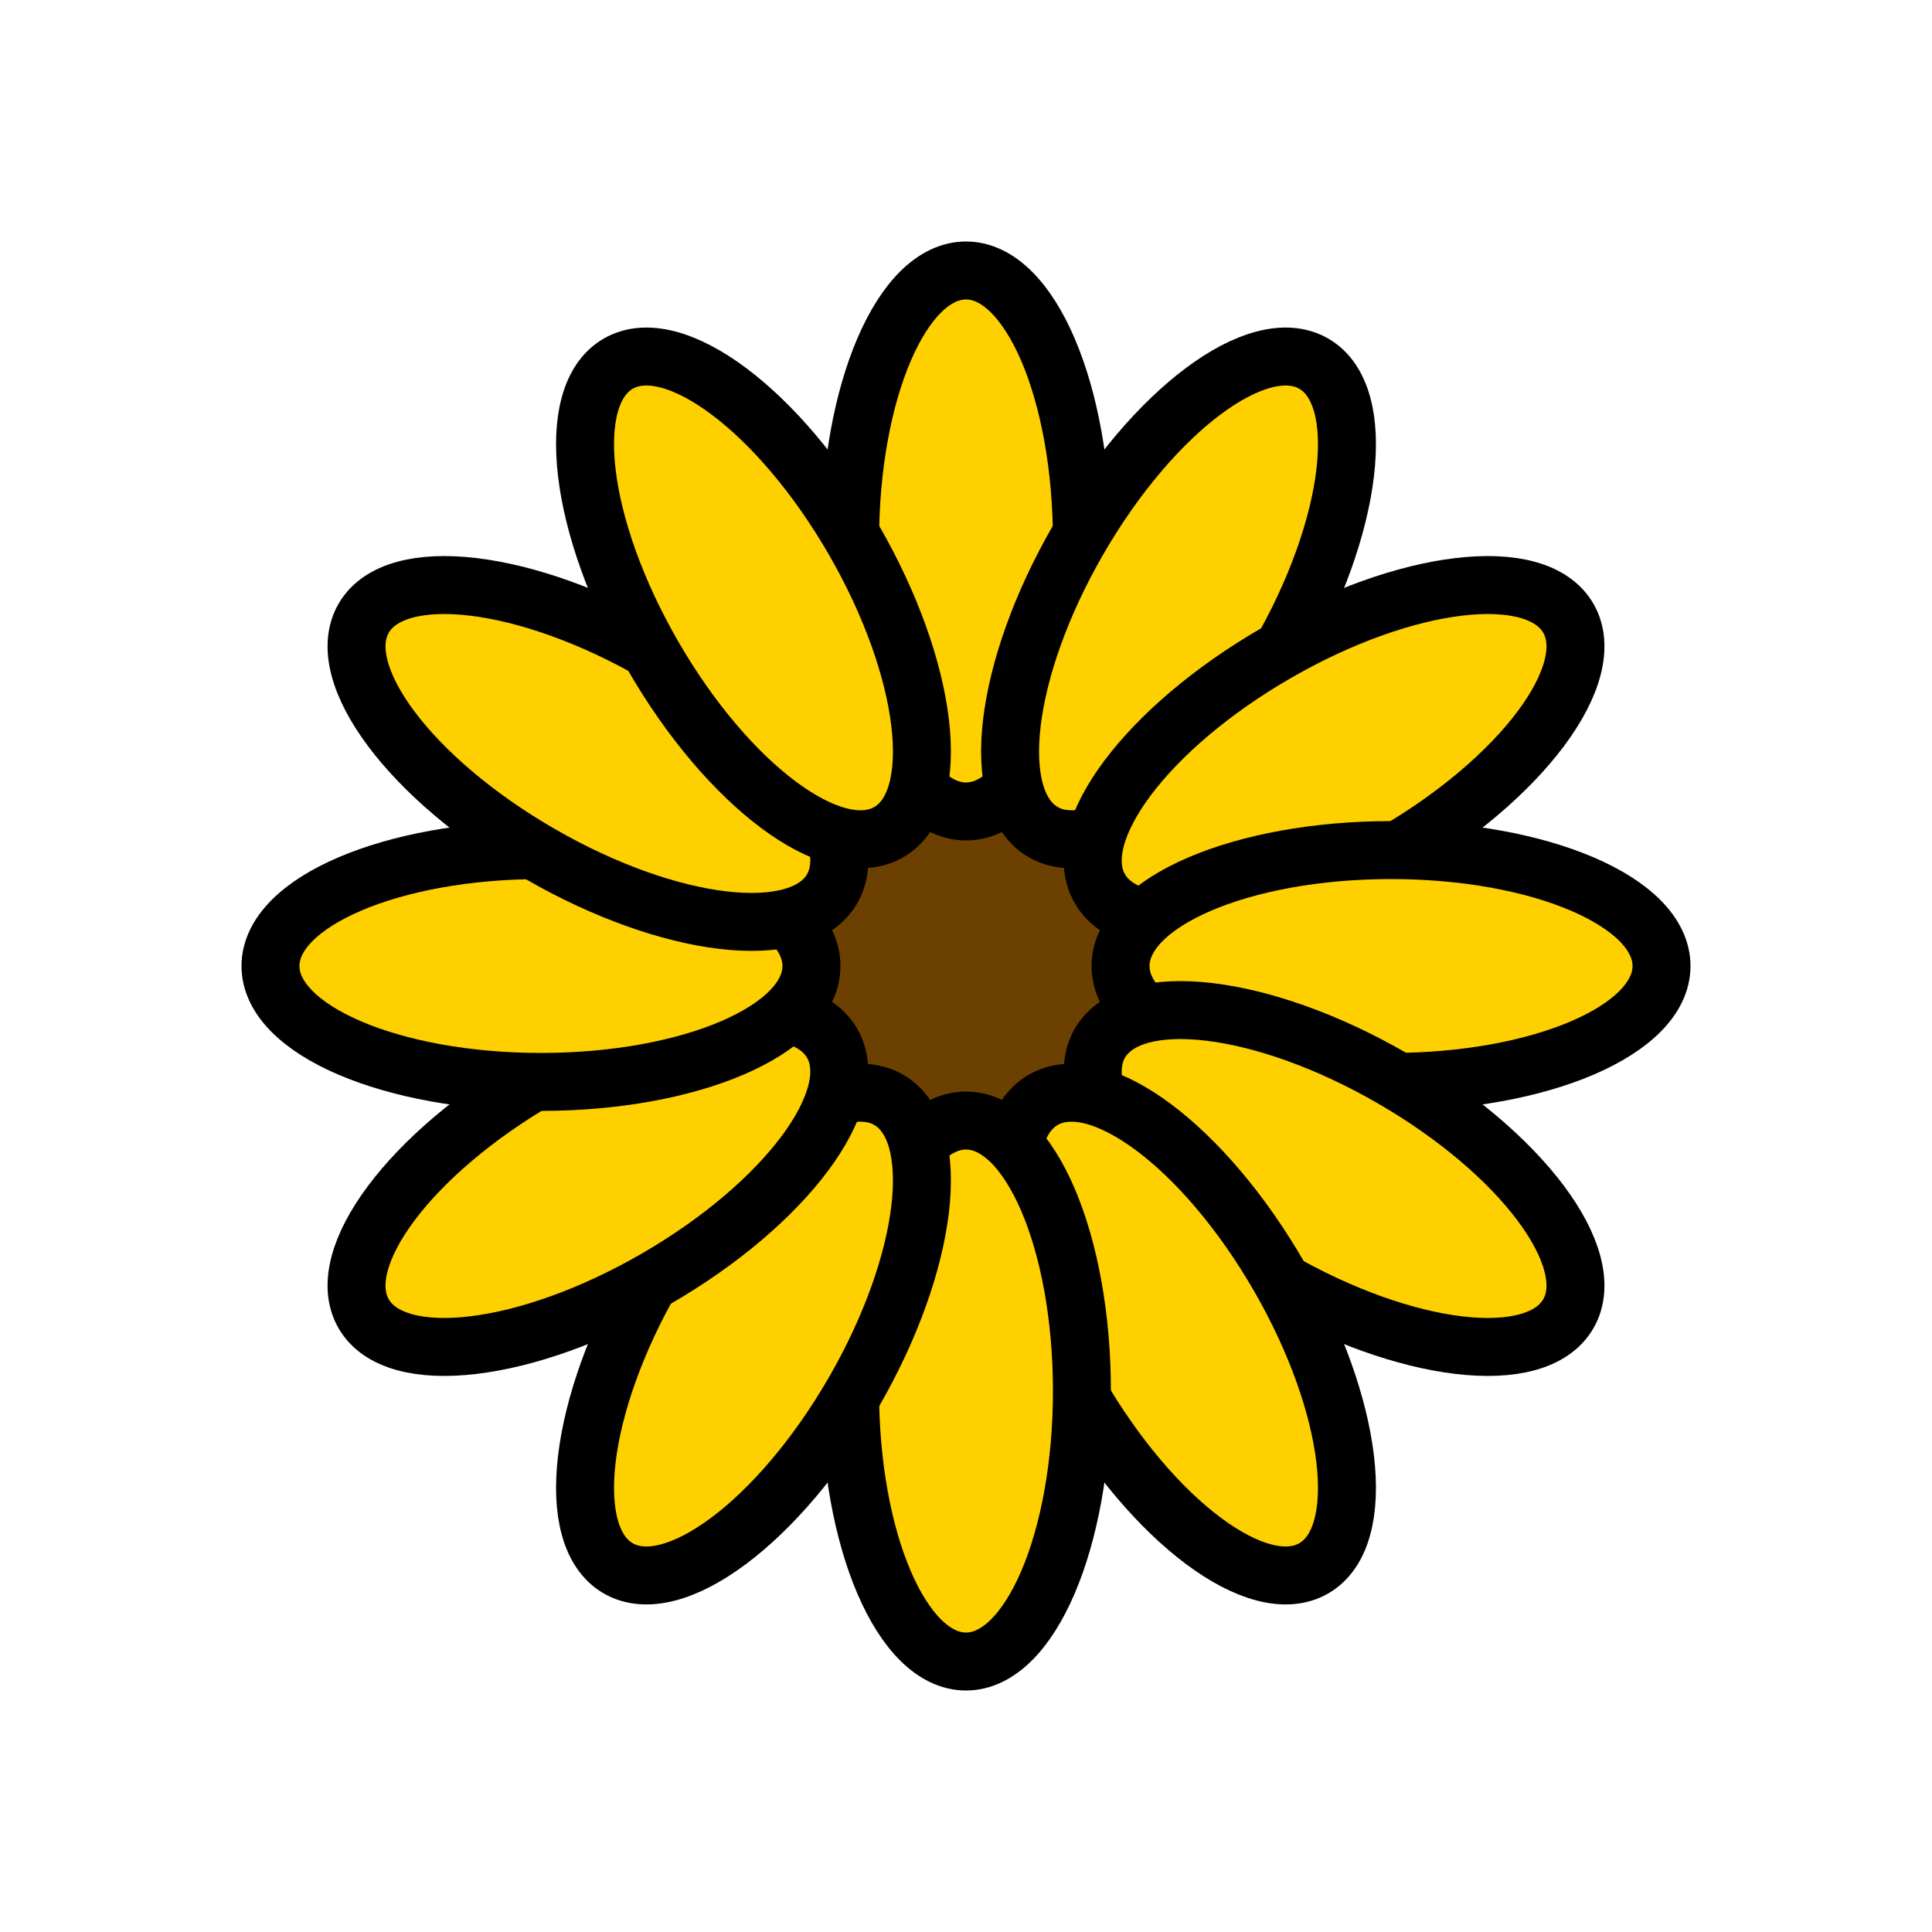
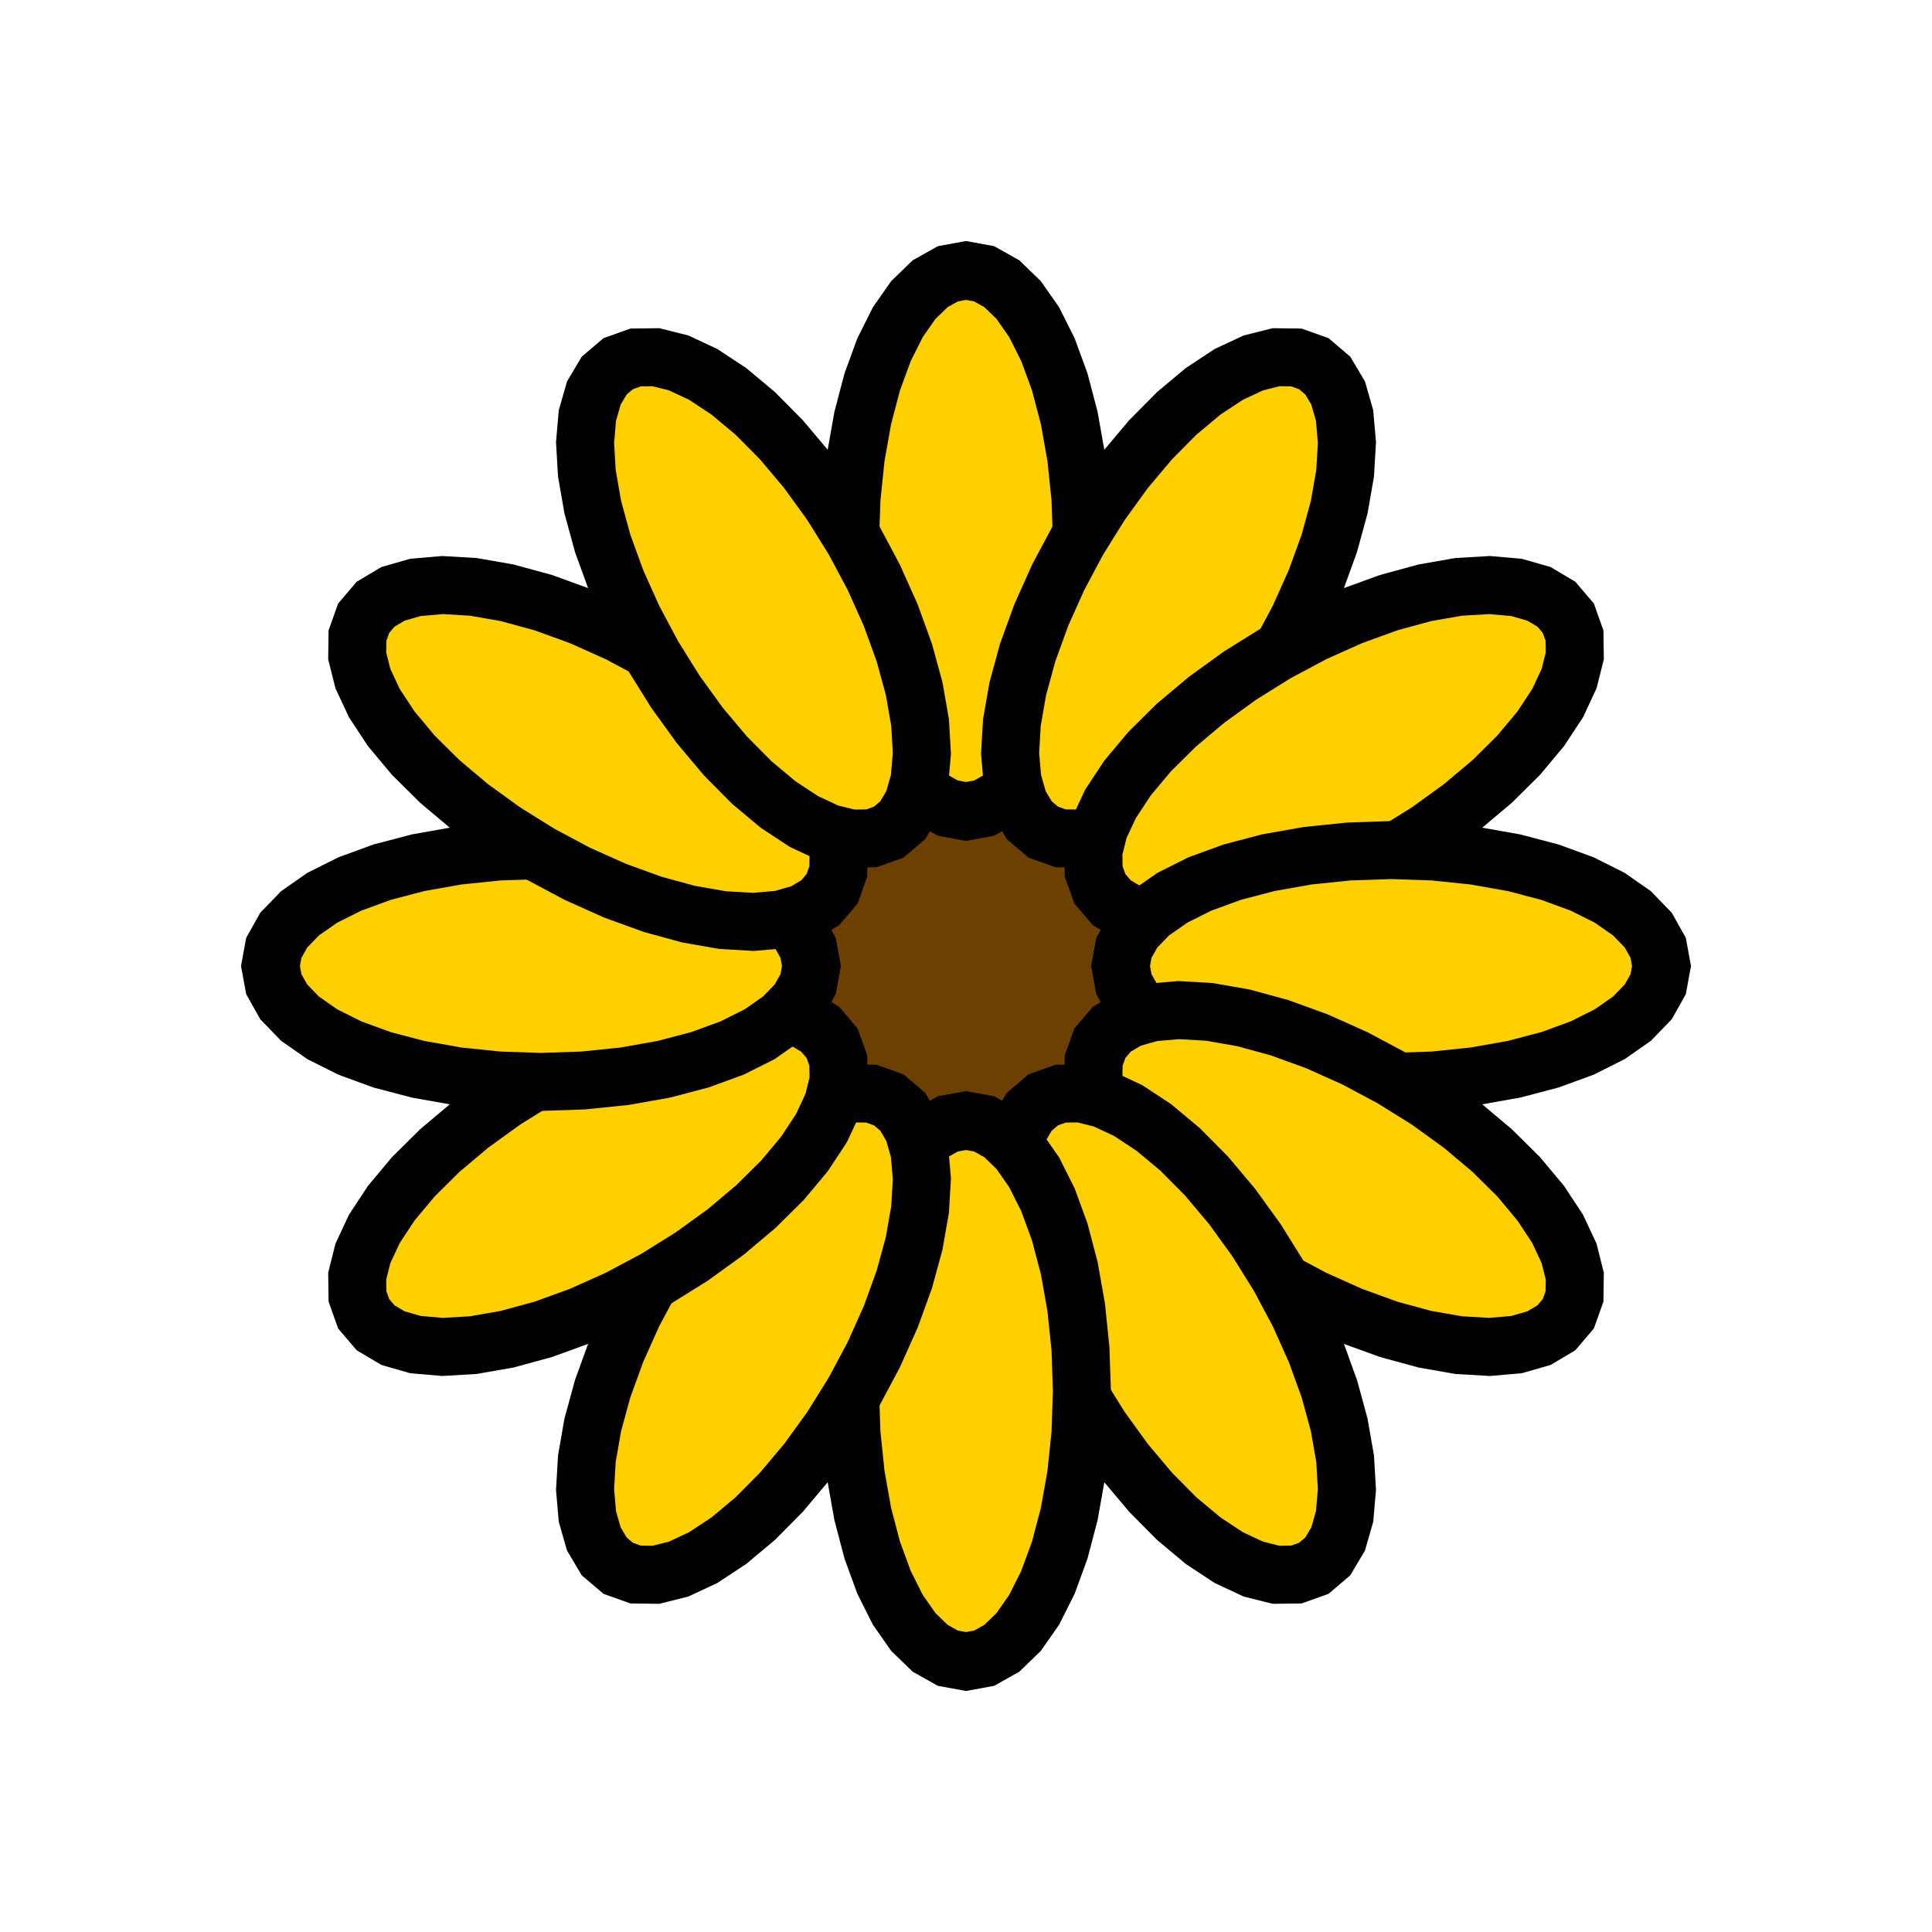
<svg xmlns="http://www.w3.org/2000/svg" fill="none" height="100" viewbox="0 0 100 100" width="100">
  <circle cx="50" cy="50" fill="#6B4000" r="12" stroke="black" stroke-width="3" />
-   <ellipse cx="50" cy="28" fill="#FFD000" rx="6" ry="14" stroke="black" stroke-width="3" />
-   <ellipse cx="50" cy="28" fill="#FFD000" rx="6" ry="14" stroke="black" stroke-width="3" transform="rotate(30,50,50)" />
-   <ellipse cx="50" cy="28" fill="#FFD000" rx="6" ry="14" stroke="black" stroke-width="3" transform="rotate(60,50,50)" />
-   <ellipse cx="50" cy="28" fill="#FFD000" rx="6" ry="14" stroke="black" stroke-width="3" transform="rotate(90,50,50)" />
-   <ellipse cx="50" cy="28" fill="#FFD000" rx="6" ry="14" stroke="black" stroke-width="3" transform="rotate(120,50,50)" />
-   <ellipse cx="50" cy="28" fill="#FFD000" rx="6" ry="14" stroke="black" stroke-width="3" transform="rotate(150,50,50)" />
-   <ellipse cx="50" cy="28" fill="#FFD000" rx="6" ry="14" stroke="black" stroke-width="3" transform="rotate(180,50,50)" />
-   <ellipse cx="50" cy="28" fill="#FFD000" rx="6" ry="14" stroke="black" stroke-width="3" transform="rotate(210,50,50)" />
-   <ellipse cx="50" cy="28" fill="#FFD000" rx="6" ry="14" stroke="black" stroke-width="3" transform="rotate(240,50,50)" />
-   <ellipse cx="50" cy="28" fill="#FFD000" rx="6" ry="14" stroke="black" stroke-width="3" transform="rotate(270,50,50)" />
-   <ellipse cx="50" cy="28" fill="#FFD000" rx="6" ry="14" stroke="black" stroke-width="3" transform="rotate(300,50,50)" />
-   <ellipse cx="50" cy="28" fill="#FFD000" rx="6" ry="14" stroke="black" stroke-width="3" transform="rotate(330,50,50)" />
+   <path fill="#FFD000" stroke="black" stroke-width="3" d="M 56.0,28.0 L 55.926,25.81 L 55.706,23.674 L 55.346,21.644 L 54.854,19.771 L 54.243,18.101 L 53.527,16.674 L 52.724,15.526 L 51.854,14.685 L 50.939,14.172 L 50.0,14.0 L 49.061,14.172 L 48.146,14.685 L 47.276,15.526 L 46.473,16.674 L 45.757,18.101 L 45.146,19.771 L 44.654,21.644 L 44.294,23.674 L 44.074,25.81 L 44.0,28.0 L 44.0,28.0 L 44.074,30.19 L 44.294,32.326 L 44.654,34.356 L 45.146,36.229 L 45.757,37.899 L 46.473,39.326 L 47.276,40.474 L 48.146,41.315 L 49.061,41.828 L 50.0,42.0 L 50.939,41.828 L 51.854,41.315 L 52.724,40.474 L 53.527,39.326 L 54.243,37.899 L 54.854,36.229 L 55.346,34.356 L 55.706,32.326 L 55.926,30.19 L 56.0,28.0" />
+   <path fill="#FFD000" stroke="black" stroke-width="3" d="M 66.196,33.947 L 67.227,32.014 L 68.105,30.054 L 68.808,28.116 L 69.318,26.248 L 69.624,24.496 L 69.717,22.902 L 69.596,21.507 L 69.263,20.344 L 68.727,19.442 L 68.0,18.823 L 67.101,18.503 L 66.052,18.489 L 64.878,18.783 L 63.609,19.375 L 62.276,20.253 L 60.911,21.394 L 59.548,22.77 L 58.221,24.348 L 56.963,26.088 L 55.804,27.947 L 55.804,27.947 L 54.773,29.881 L 53.895,31.841 L 53.192,33.779 L 52.682,35.647 L 52.376,37.399 L 52.283,38.993 L 52.404,40.388 L 52.737,41.551 L 53.273,42.453 L 54.0,43.072 L 54.899,43.392 L 55.948,43.405 L 57.122,43.112 L 58.391,42.52 L 59.724,41.642 L 61.089,40.501 L 62.452,39.125 L 63.779,37.547 L 65.037,35.807 L 66.196,33.947" />
+   <path fill="#FFD000" stroke="black" stroke-width="3" d="M 72.053,44.196 L 73.912,43.037 L 75.652,41.779 L 77.23,40.452 L 78.606,39.089 L 79.747,37.724 L 80.625,36.391 L 81.217,35.122 L 81.511,33.948 L 81.497,32.899 L 81.177,32 L 80.558,31.273 L 79.656,30.737 L 78.493,30.404 L 77.098,30.283 L 75.504,30.376 L 73.752,30.682 L 71.884,31.192 L 69.946,31.895 L 67.986,32.773 L 66.053,33.804 L 66.053,33.804 L 64.193,34.963 L 62.453,36.221 L 60.875,37.548 L 59.499,38.911 L 58.358,40.276 L 57.48,41.609 L 56.888,42.878 L 56.595,44.052 L 56.608,45.101 L 56.928,46.0 L 57.547,46.727 L 58.449,47.263 L 59.612,47.596 L 61.007,47.717 L 62.601,47.624 L 64.353,47.318 L 66.221,46.808 L 68.159,46.105 L 70.119,45.227 L 72.053,44.196" />
+   <path fill="#FFD000" stroke="black" stroke-width="3" d="M 72.0,56.0 L 74.19,55.926 L 76.326,55.706 L 78.356,55.346 L 80.229,54.854 L 81.899,54.243 L 83.326,53.527 L 84.474,52.724 L 85.315,51.854 L 85.828,50.939 L 86.0,50.0 L 85.828,49.061 L 85.315,48.146 L 84.474,47.276 L 83.326,46.473 L 81.899,45.757 L 80.229,45.146 L 78.356,44.654 L 76.326,44.294 L 74.19,44.074 L 72.0,44.0 L 72.0,44.0 L 69.81,44.074 L 67.674,44.294 L 65.644,44.654 L 63.771,45.146 L 62.101,45.757 L 60.674,46.473 L 59.526,47.276 L 58.685,48.146 L 58.172,49.061 L 58.0,50.0 L 58.172,50.939 L 58.685,51.854 L 59.526,52.724 L 60.674,53.527 L 62.101,54.243 L 63.771,54.854 L 65.644,55.346 L 67.674,55.706 L 69.81,55.926 L 72.0,56.0" />
+   <path fill="#FFD000" stroke="black" stroke-width="3" d="M 66.053,66.196 L 67.986,67.227 L 69.946,68.105 L 71.884,68.808 L 73.752,69.318 L 75.504,69.624 L 77.098,69.717 L 78.493,69.596 L 79.656,69.263 L 80.558,68.727 L 81.177,68 L 81.497,67.101 L 81.511,66.052 L 81.217,64.878 L 80.625,63.609 L 79.747,62.276 L 78.606,60.911 L 77.23,59.548 L 75.652,58.221 L 73.912,56.963 L 72.053,55.804 L 72.053,55.804 L 70.119,54.773 L 68.159,53.895 L 66.221,53.192 L 64.353,52.682 L 62.601,52.376 L 61.007,52.283 L 59.612,52.404 L 58.449,52.737 L 57.547,53.273 L 56.928,54.0 L 56.608,54.899 L 56.595,55.948 L 56.888,57.122 L 57.48,58.391 L 58.358,59.724 L 59.499,61.089 L 60.875,62.452 L 62.453,63.779 L 64.193,65.037 L 66.053,66.196" />
+   <path fill="#FFD000" stroke="black" stroke-width="3" d="M 55.804,72.053 L 56.963,73.912 L 58.221,75.652 L 59.548,77.23 L 60.911,78.606 L 62.276,79.747 L 63.609,80.625 L 64.878,81.217 L 66.052,81.511 L 67.101,81.497 L 68.0,81.177 L 68.727,80.558 L 69.263,79.656 L 69.596,78.493 L 69.717,77.098 L 69.624,75.504 L 69.318,73.752 L 68.808,71.884 L 68.105,69.946 L 67.227,67.986 L 66.196,66.053 L 66.196,66.053 L 65.037,64.193 L 63.779,62.453 L 62.452,60.875 L 61.089,59.499 L 59.724,58.358 L 58.391,57.48 L 57.122,56.888 L 55.948,56.595 L 54.899,56.608 L 54.0,56.928 L 53.273,57.547 L 52.737,58.449 L 52.404,59.612 L 52.283,61.007 L 52.376,62.601 L 52.682,64.353 L 53.192,66.221 L 53.895,68.159 L 54.773,70.119 L 55.804,72.053" />
+   <path fill="#FFD000" stroke="black" stroke-width="3" d="M 44.0,72.0 L 44.074,74.19 L 44.294,76.326 L 44.654,78.356 L 45.146,80.229 L 45.757,81.899 L 46.473,83.326 L 47.276,84.474 L 48.146,85.315 L 49.061,85.828 L 50.0,86.0 L 50.939,85.828 L 51.854,85.315 L 52.724,84.474 L 53.527,83.326 L 54.243,81.899 L 54.854,80.229 L 55.346,78.356 L 55.706,76.326 L 55.926,74.19 L 56.0,72.0 L 56.0,72.0 L 55.926,69.81 L 55.706,67.674 L 55.346,65.644 L 54.854,63.771 L 54.243,62.101 L 53.527,60.674 L 52.724,59.526 L 51.854,58.685 L 50.939,58.172 L 50,58 L 49.061,58.172 L 48.146,58.685 L 47.276,59.526 L 46.473,60.674 L 45.757,62.101 L 45.146,63.771 L 44.654,65.644 L 44.294,67.674 L 44.074,69.81 L 44.0,72.0" />
+   <path fill="#FFD000" stroke="black" stroke-width="3" d="M 33.804,66.053 L 32.773,67.986 L 31.895,69.946 L 31.192,71.884 L 30.682,73.752 L 30.376,75.504 L 30.283,77.098 L 30.404,78.493 L 30.737,79.656 L 31.273,80.558 L 32,81.177 L 32.899,81.497 L 33.948,81.511 L 35.122,81.217 L 36.391,80.625 L 37.724,79.747 L 39.089,78.606 L 40.452,77.23 L 41.779,75.652 L 43.037,73.912 L 44.196,72.053 L 44.196,72.053 L 45.227,70.119 L 46.105,68.159 L 46.808,66.221 L 47.318,64.353 L 47.624,62.601 L 47.717,61.007 L 47.596,59.612 L 47.263,58.449 L 46.727,57.547 L 46.0,56.928 L 45.101,56.608 L 44.052,56.595 L 42.878,56.888 L 41.609,57.48 L 40.276,58.358 L 38.911,59.499 L 37.548,60.875 L 36.221,62.453 L 34.963,64.193 L 33.804,66.053" />
+   <path fill="#FFD000" stroke="black" stroke-width="3" d="M 27.947,55.804 L 26.088,56.963 L 24.348,58.221 L 22.77,59.548 L 21.394,60.911 L 20.253,62.276 L 19.375,63.609 L 18.783,64.878 L 18.489,66.052 L 18.503,67.101 L 18.823,68 L 19.442,68.727 L 20.344,69.263 L 21.507,69.596 L 22.902,69.717 L 24.496,69.624 L 26.248,69.318 L 28.116,68.808 L 30.054,68.105 L 32.014,67.227 L 33.947,66.196 L 33.947,66.196 L 35.807,65.037 L 37.547,63.779 L 39.125,62.452 L 40.501,61.089 L 41.642,59.724 L 42.52,58.391 L 43.112,57.122 L 43.405,55.948 L 43.392,54.899 L 43.072,54.0 L 42.453,53.273 L 41.551,52.737 L 40.388,52.404 L 38.993,52.283 L 37.399,52.376 L 35.647,52.682 L 33.779,53.192 L 31.841,53.895 L 29.881,54.773 L 27.947,55.804" />
+   <path fill="#FFD000" stroke="black" stroke-width="3" d="M 28,44 L 25.81,44.074 L 23.674,44.294 L 21.644,44.654 L 19.771,45.146 L 18.101,45.757 L 16.674,46.473 L 15.526,47.276 L 14.685,48.146 L 14.172,49.061 L 14,50.0 L 14.172,50.939 L 14.685,51.854 L 15.526,52.724 L 16.674,53.527 L 18.101,54.243 L 19.771,54.854 L 21.644,55.346 L 23.674,55.706 L 25.81,55.926 L 28.0,56 L 28.0,56 L 30.19,55.926 L 32.326,55.706 L 34.356,55.346 L 36.229,54.854 L 37.899,54.243 L 39.326,53.527 L 40.474,52.724 L 41.315,51.854 L 41.828,50.939 L 42.0,50 L 41.828,49.061 L 41.315,48.146 L 40.474,47.276 L 39.326,46.473 L 37.899,45.757 L 36.229,45.146 L 34.356,44.654 L 32.326,44.294 L 30.19,44.074 L 28,44" />
+   <path fill="#FFD000" stroke="black" stroke-width="3" d="M 33.947,33.804 L 32.014,32.773 L 30.054,31.895 L 28.116,31.192 L 26.248,30.682 L 24.496,30.376 L 22.902,30.283 L 21.507,30.404 L 20.344,30.737 L 19.442,31.273 L 18.823,32 L 18.503,32.899 L 18.489,33.948 L 18.783,35.122 L 19.375,36.391 L 20.253,37.724 L 21.394,39.089 L 22.77,40.452 L 24.348,41.779 L 26.088,43.037 L 27.947,44.196 L 27.947,44.196 L 29.881,45.227 L 31.841,46.105 L 33.779,46.808 L 35.647,47.318 L 37.399,47.624 L 38.993,47.717 L 40.388,47.596 L 41.551,47.263 L 42.453,46.727 L 43.072,46.0 L 43.392,45.101 L 43.405,44.052 L 43.112,42.878 L 42.52,41.609 L 41.642,40.276 L 40.501,38.911 L 39.125,37.548 L 37.547,36.221 L 35.807,34.963 L 33.947,33.804" />
+   <path fill="#FFD000" stroke="black" stroke-width="3" d="M 44.196,27.947 L 43.037,26.088 L 41.779,24.348 L 40.452,22.77 L 39.089,21.394 L 37.724,20.253 L 36.391,19.375 L 35.122,18.783 L 33.948,18.489 L 32.899,18.503 L 32,18.823 L 31.273,19.442 L 30.737,20.344 L 30.404,21.507 L 30.283,22.902 L 30.376,24.496 L 30.682,26.248 L 31.192,28.116 L 31.895,30.054 L 32.773,32.014 L 33.804,33.947 L 33.804,33.947 L 34.963,35.807 L 36.221,37.547 L 37.548,39.125 L 38.911,40.501 L 40.276,41.642 L 41.609,42.52 L 42.878,43.112 L 44.052,43.405 L 45.101,43.392 L 46.0,43.072 L 46.727,42.453 L 47.263,41.551 L 47.596,40.388 L 47.717,38.993 L 47.624,37.399 L 47.318,35.647 L 46.808,33.779 L 46.105,31.841 L 45.227,29.881 L 44.196,27.947" />
</svg>
